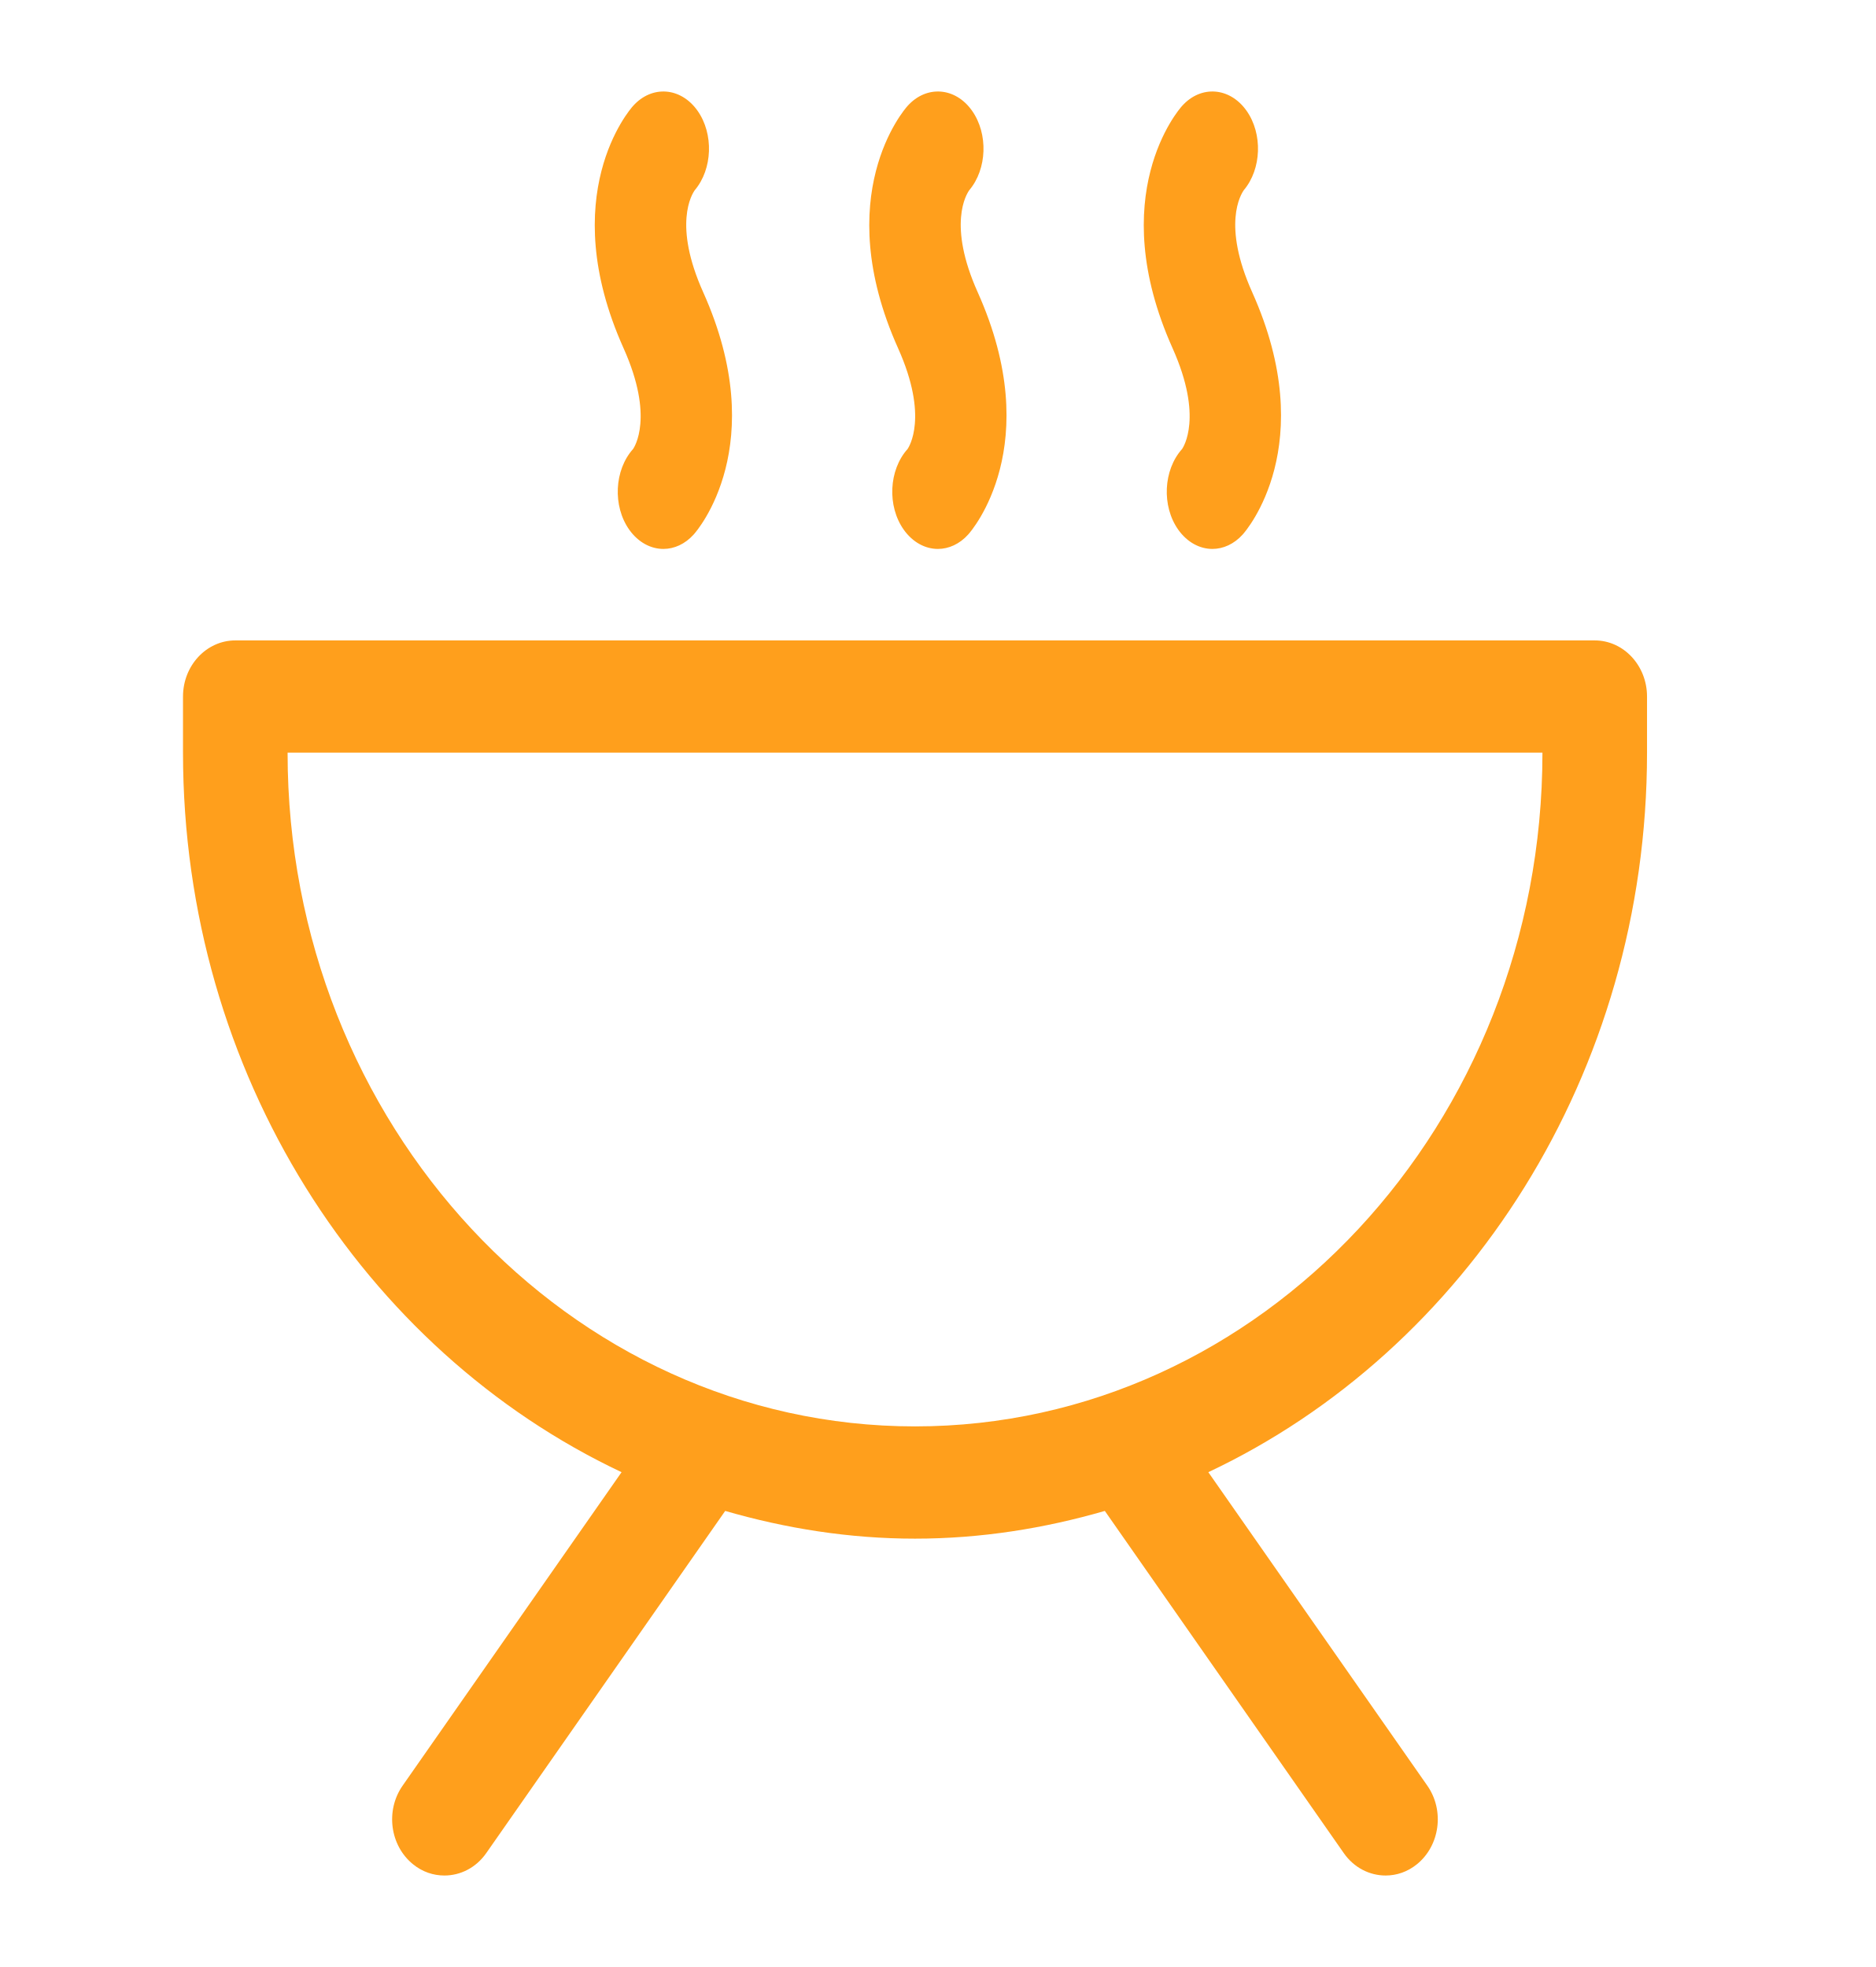
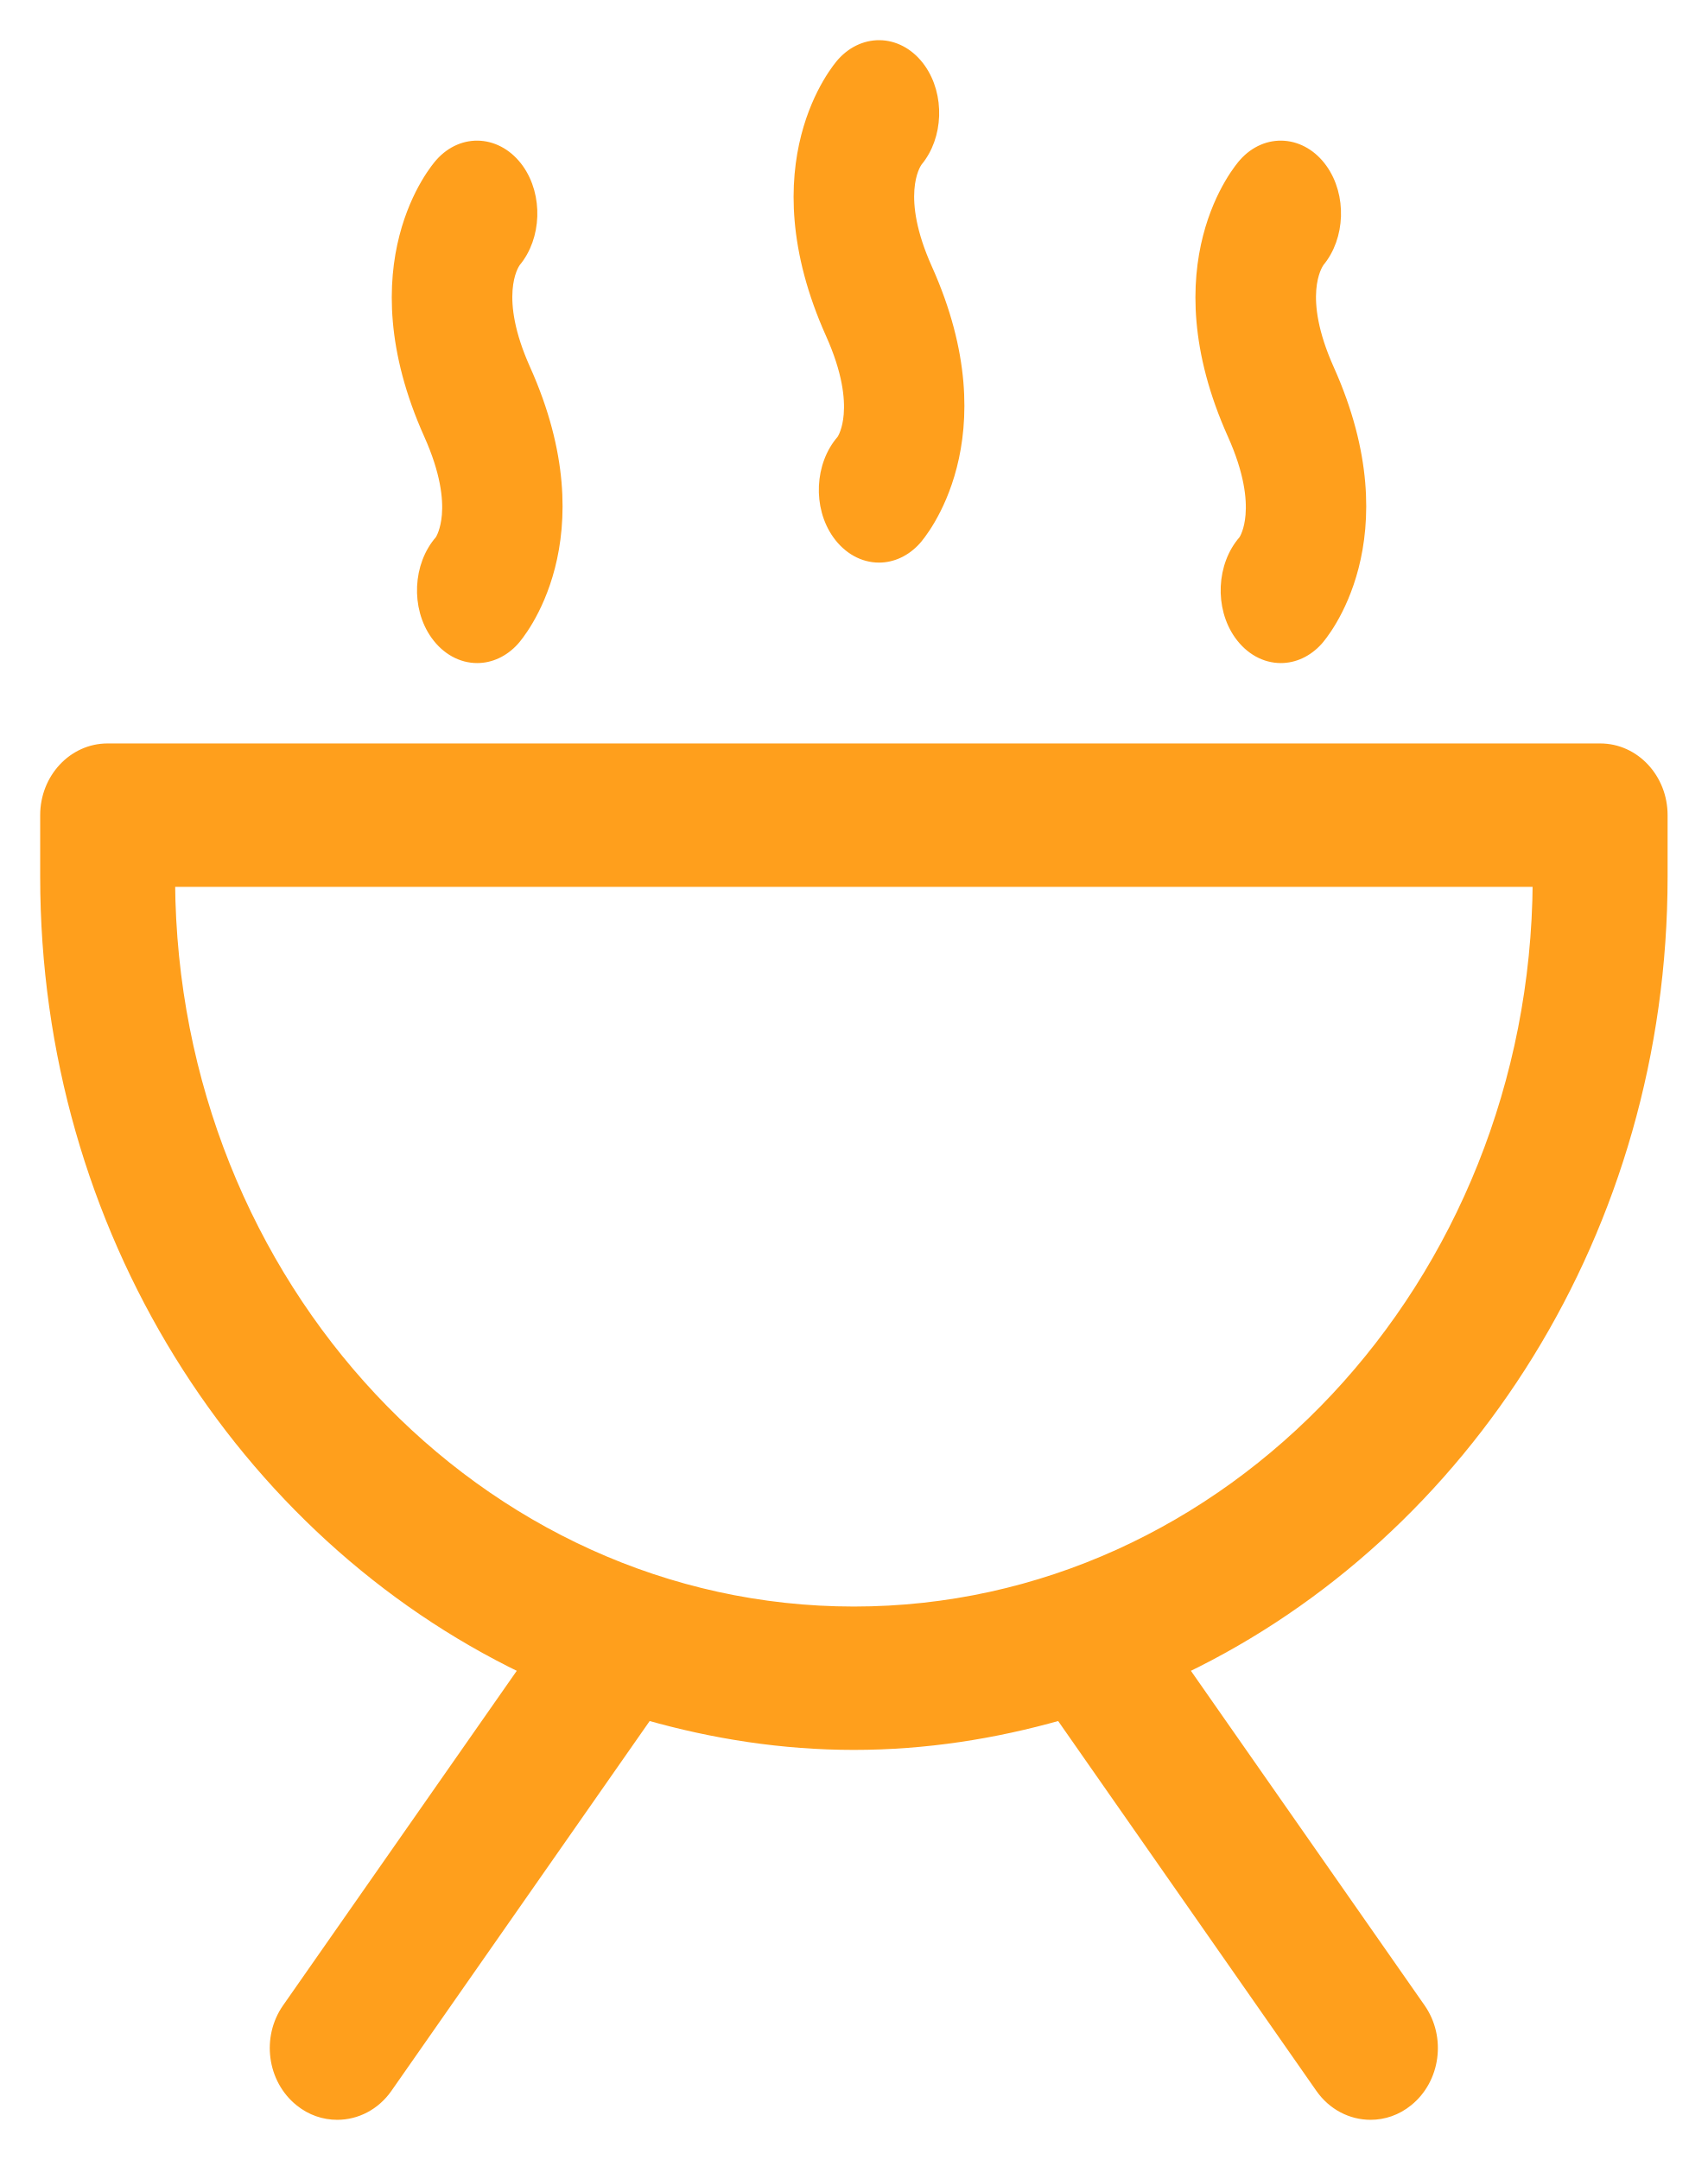
- <svg xmlns="http://www.w3.org/2000/svg" width="41" height="43" viewBox="0 0 41 43" fill="none">
-   <path d="M36 16.454V15.227C36 14.55 35.488 14 34.857 14H5.143C4.512 14 4 14.55 4 15.227V16.454C4 23.477 7.95 29.523 13.586 32.183L8.8 39.036C8.421 39.579 8.523 40.347 9.029 40.755C9.234 40.922 9.474 41 9.714 41C10.062 41 10.405 40.831 10.629 40.509L15.851 33.03C17.177 33.413 18.562 33.636 20 33.636C21.438 33.636 22.823 33.413 24.149 33.03L29.371 40.509C29.595 40.831 29.938 41 30.286 41C30.523 41 30.763 40.922 30.969 40.755C31.474 40.347 31.577 39.579 31.198 39.036L26.411 32.183C32.05 29.523 36 23.477 36 16.454ZM20 31.182C12.437 31.182 6.286 24.577 6.286 16.454H33.714C33.714 24.577 27.563 31.182 20 31.182Z" fill="#FF9F1C" />
-   <path d="M27.37 6.388C26.707 4.91 27.122 4.248 27.188 4.155C27.575 3.695 27.603 2.925 27.246 2.42C26.879 1.903 26.249 1.858 25.838 2.315C25.766 2.393 24.132 4.273 25.63 7.613C26.305 9.12 25.862 9.778 25.838 9.815C25.425 10.275 25.389 11.065 25.754 11.58C25.951 11.857 26.225 12 26.5 12C26.735 12 26.973 11.895 27.162 11.685C27.234 11.607 28.868 9.728 27.37 6.388Z" fill="#FF9F1C" />
-   <path d="M21.37 6.388C20.707 4.91 21.122 4.245 21.188 4.155C21.575 3.695 21.603 2.925 21.246 2.42C20.881 1.903 20.249 1.858 19.838 2.315C19.766 2.393 18.132 4.273 19.63 7.613C20.306 9.12 19.862 9.778 19.838 9.815C19.425 10.275 19.389 11.065 19.754 11.58C19.951 11.857 20.225 12 20.5 12C20.735 12 20.973 11.895 21.162 11.685C21.234 11.607 22.868 9.728 21.37 6.388Z" fill="#FF9F1C" />
-   <path d="M15.37 6.388C14.707 4.91 15.122 4.245 15.188 4.155C15.575 3.695 15.603 2.925 15.246 2.42C14.879 1.903 14.249 1.858 13.838 2.315C13.766 2.393 12.132 4.273 13.63 7.613C14.306 9.12 13.862 9.778 13.838 9.815C13.425 10.275 13.389 11.065 13.754 11.58C13.951 11.857 14.225 12 14.5 12C14.735 12 14.973 11.895 15.162 11.685C15.234 11.607 16.868 9.728 15.37 6.388Z" fill="#FF9F1C" />
+ <svg xmlns="http://www.w3.org/2000/svg" width="34" height="43" viewBox="0 0 34 43" fill="none">
+   <path d="M33.1 17.454V16.227C33.1 15.501 32.55 14.9 31.857 14.9H2.143C1.45 14.9 0.9 15.501 0.9 16.227V17.454C0.9 24.47 4.821 30.519 10.437 33.223L5.718 39.979C5.309 40.563 5.419 41.391 5.966 41.832C6.19 42.014 6.452 42.1 6.714 42.1C7.095 42.1 7.468 41.914 7.711 41.566L12.893 34.146C14.205 34.519 15.577 34.736 17 34.736C18.423 34.736 19.795 34.519 21.108 34.146L26.289 41.566C26.532 41.914 26.905 42.1 27.286 42.1C27.546 42.1 27.808 42.014 28.032 41.832C28.579 41.391 28.688 40.563 28.28 39.979L23.561 33.223C29.179 30.519 33.1 24.47 33.1 17.454ZM17 32.082C9.529 32.082 3.436 25.582 3.386 17.555H30.614C30.564 25.582 24.471 32.082 17 32.082Z" fill="#FF9F1C" stroke="#FF9F1C" stroke-width="0.2" />
+   <path d="M24.539 8.654L24.539 8.654C24.871 9.395 24.925 9.919 24.897 10.257C24.872 10.561 24.78 10.72 24.758 10.754C24.32 11.251 24.28 12.088 24.672 12.638C24.886 12.938 25.188 13.1 25.5 13.1C25.766 13.1 26.03 12.981 26.237 12.752L26.237 12.752C26.322 12.657 27.982 10.736 26.461 7.347C26.136 6.62 26.078 6.102 26.106 5.76C26.133 5.428 26.24 5.256 26.268 5.216C26.682 4.72 26.712 3.902 26.328 3.362C26.129 3.082 25.853 2.924 25.564 2.902C25.275 2.881 24.985 2.999 24.763 3.249C24.675 3.346 23.019 5.267 24.539 8.654Z" fill="#FF9F1C" stroke="#FF9F1C" stroke-width="0.2" />
+   <path d="M16.763 1.247C16.677 1.343 15.018 3.264 16.539 6.653L16.539 6.653C16.871 7.394 16.925 7.919 16.897 8.257C16.872 8.561 16.78 8.719 16.758 8.754C16.32 9.251 16.28 10.088 16.672 10.638C16.886 10.938 17.188 11.1 17.5 11.1C17.766 11.1 18.03 10.981 18.237 10.752L18.237 10.752C18.322 10.657 19.982 8.735 18.461 5.346C17.82 3.916 18.216 3.287 18.267 3.216C18.682 2.72 18.712 1.902 18.328 1.361C18.129 1.081 17.853 0.923 17.565 0.902C17.276 0.882 16.987 0.999 16.763 1.247ZM16.763 1.247C16.763 1.247 16.763 1.247 16.763 1.247L16.837 1.314L16.763 1.247C16.763 1.247 16.763 1.247 16.763 1.247Z" fill="#FF9F1C" stroke="#FF9F1C" stroke-width="0.2" />
+   <path d="M10.328 3.362L10.328 3.362C10.128 3.082 9.852 2.924 9.563 2.902C9.275 2.881 8.985 2.999 8.763 3.249C8.675 3.346 7.019 5.267 8.539 8.654L8.539 8.654C8.871 9.395 8.925 9.919 8.897 10.257C8.871 10.561 8.78 10.72 8.758 10.754C8.32 11.251 8.28 12.088 8.672 12.638C8.886 12.938 9.188 13.1 9.5 13.1C9.766 13.1 10.03 12.981 10.237 12.752L10.237 12.752C10.322 12.657 11.982 10.736 10.461 7.347C9.82 5.917 10.216 5.288 10.267 5.217C10.682 4.721 10.712 3.903 10.328 3.362Z" fill="#FF9F1C" stroke="#FF9F1C" stroke-width="0.2" />
</svg>
